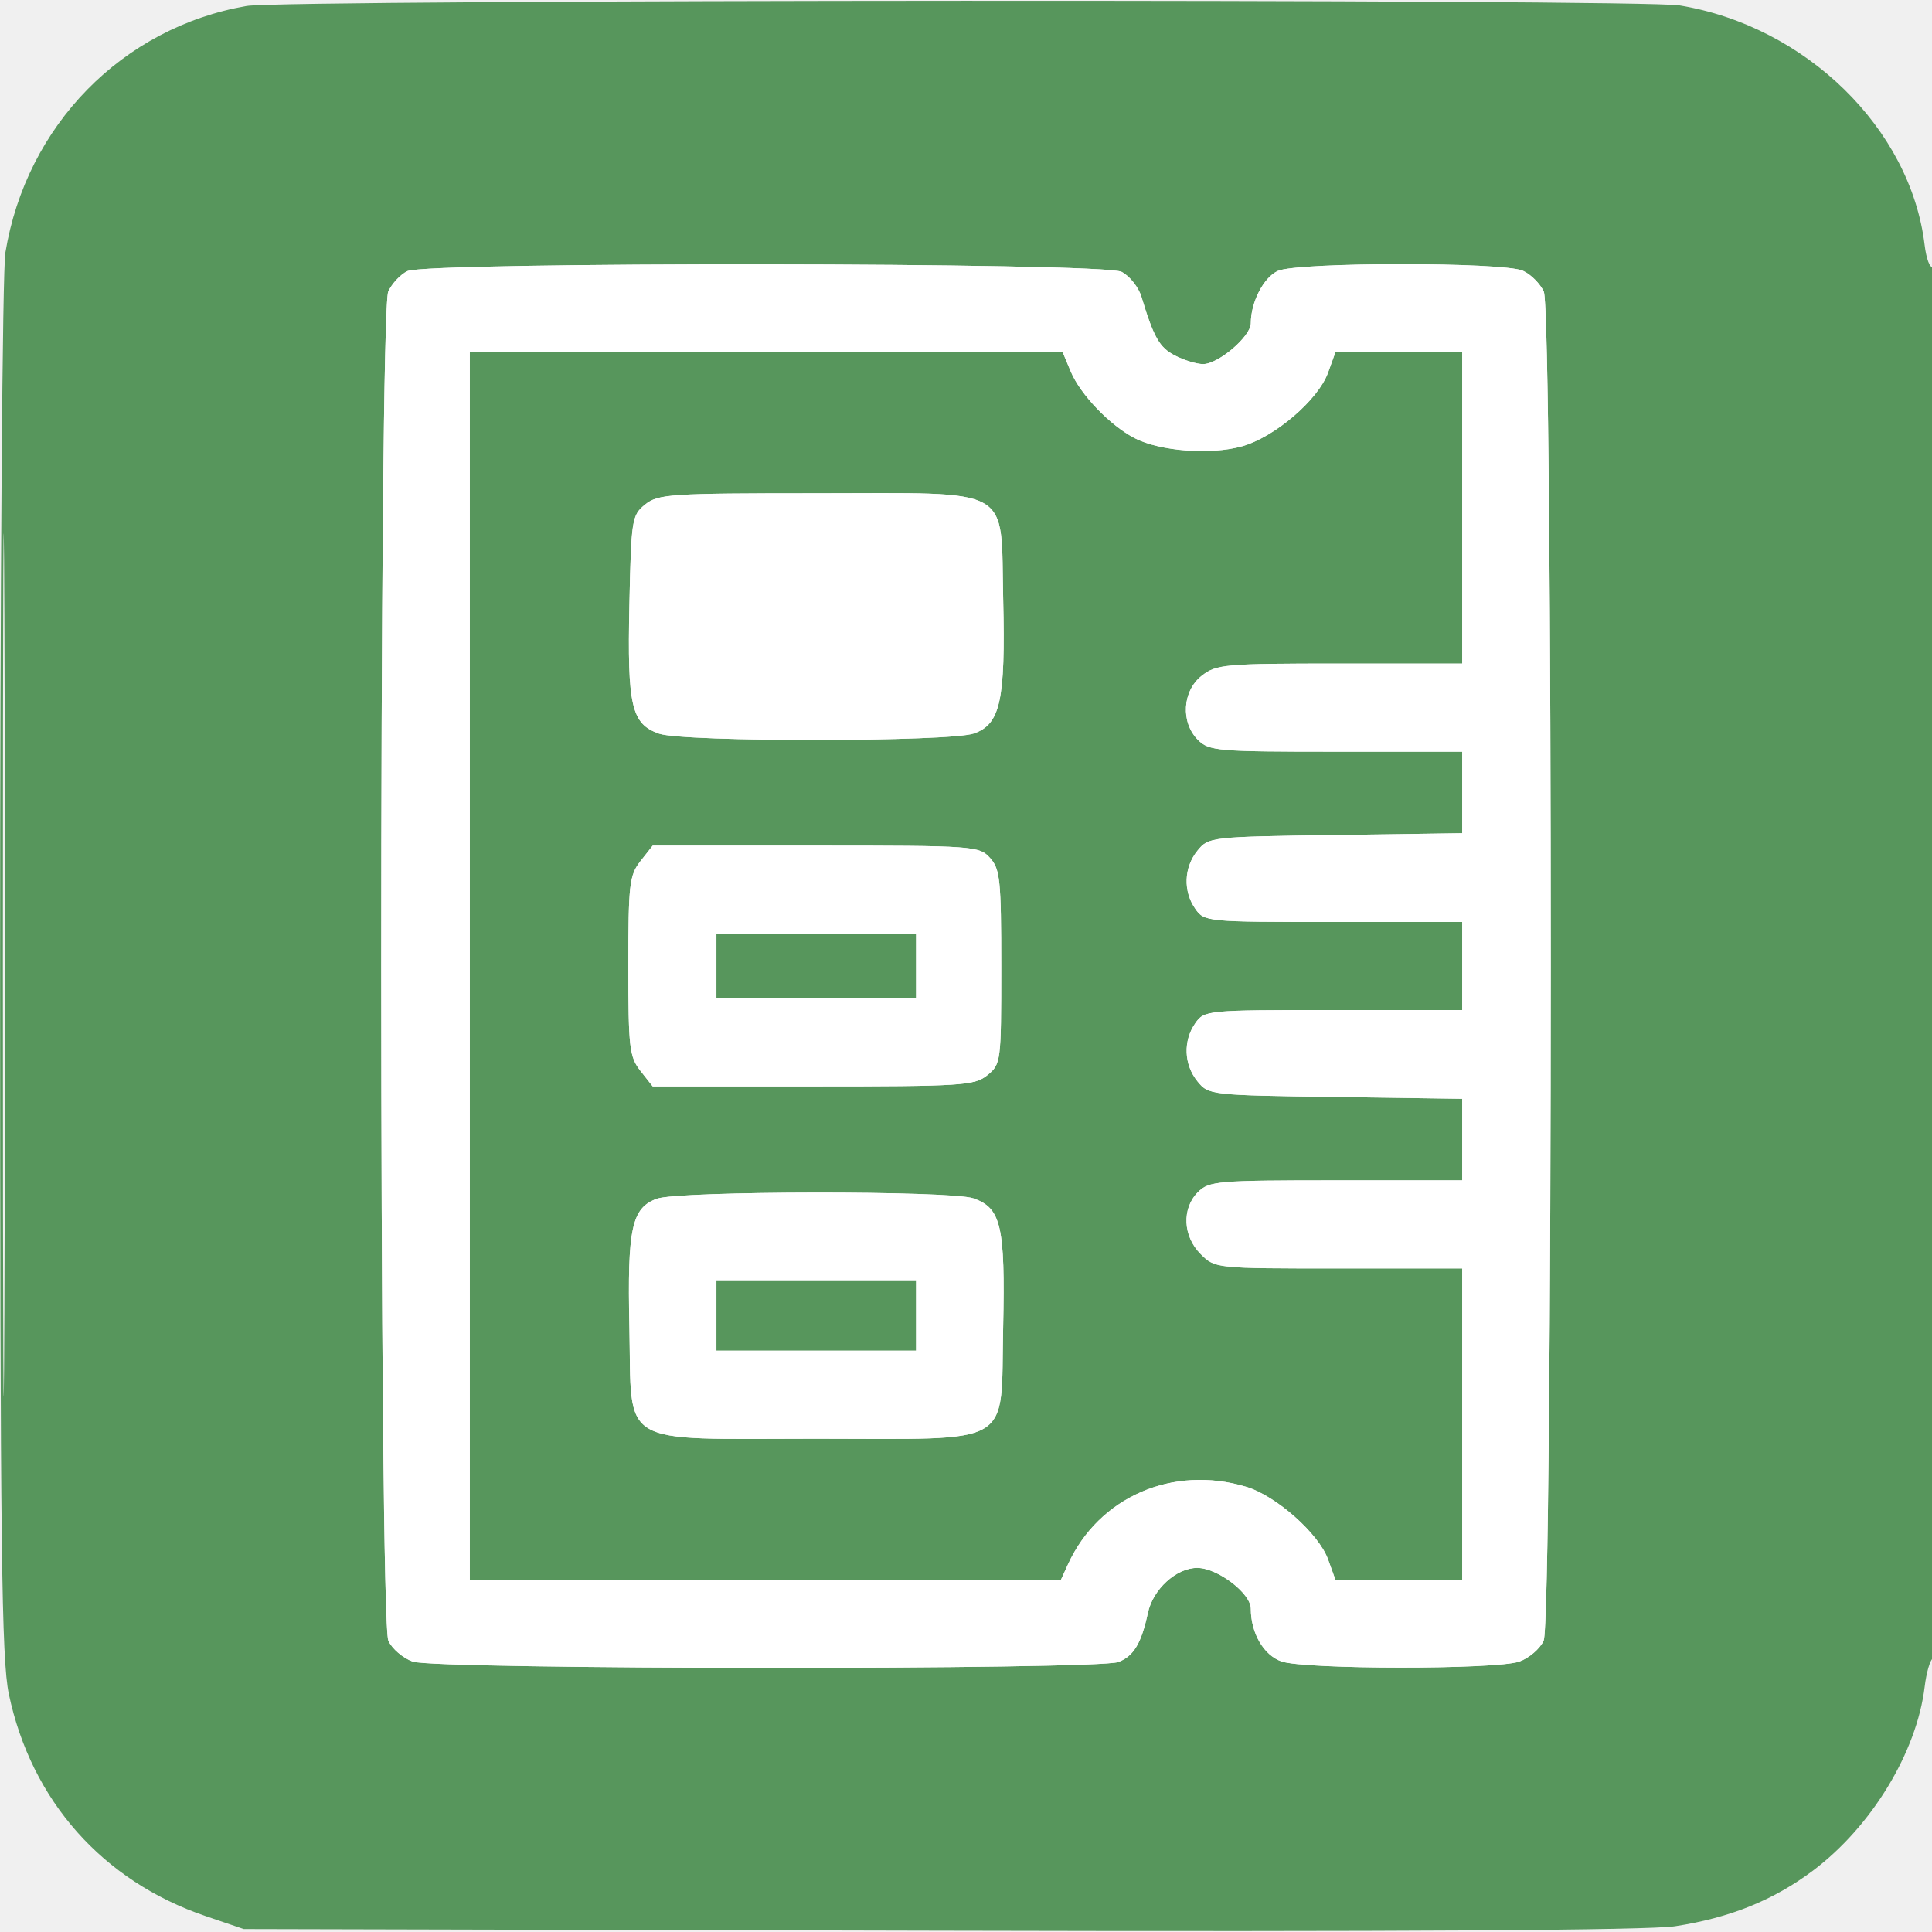
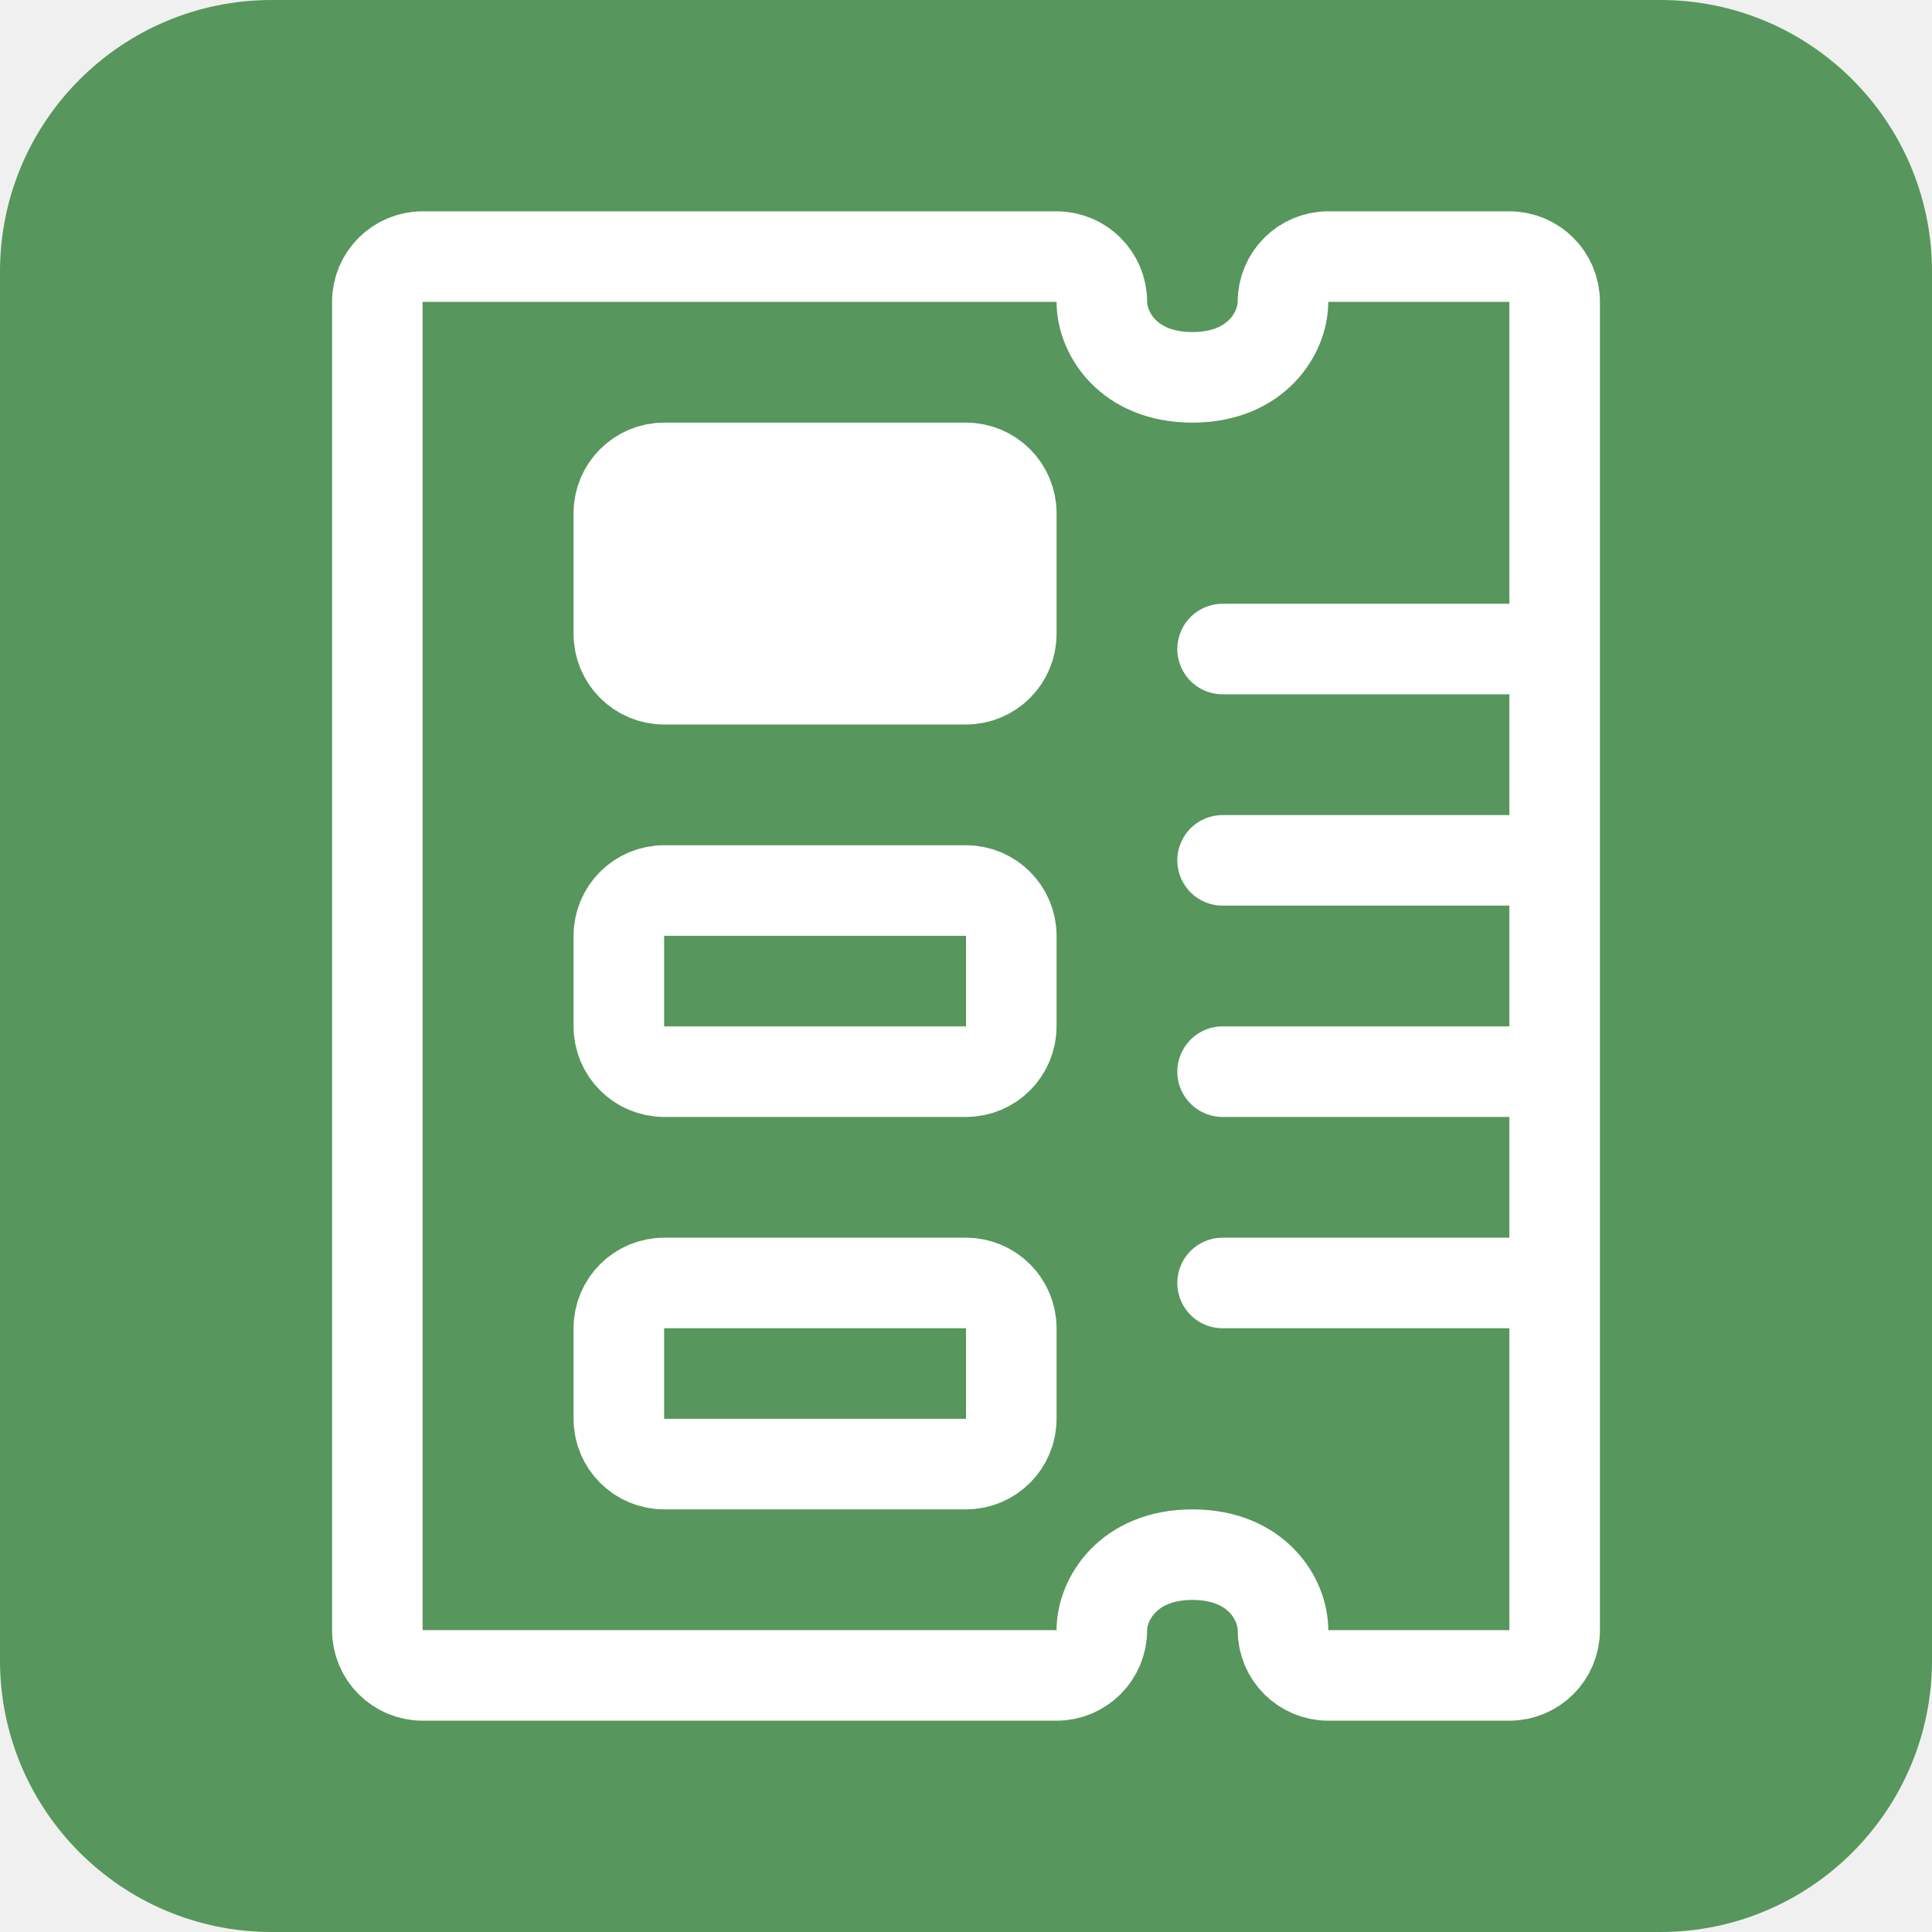
<svg xmlns="http://www.w3.org/2000/svg" width="48" height="48" viewBox="0 0 48 48" fill="none">
-   <g clip-path="url(#clip0_5783_487)">
-     <path fill-rule="evenodd" clip-rule="evenodd" d="M6.128 0.148C3.032 0.686 0.655 3.116 0.134 6.274C0.06 6.722 0.002 14.574 0.003 24.073C0.005 38.496 0.038 41.225 0.22 42.091C0.778 44.736 2.548 46.733 5.106 47.604L6.055 47.927L23.343 47.968C34.775 47.996 40.965 47.958 41.614 47.858C42.984 47.647 44.063 47.211 45.047 46.472C46.5 45.379 47.622 43.531 47.818 41.906C47.859 41.563 47.95 41.247 48.019 41.204C48.09 41.16 48.146 33.443 48.146 23.837C48.146 14.037 48.091 6.582 48.019 6.627C47.949 6.67 47.858 6.428 47.817 6.088C47.468 3.194 44.868 0.652 41.727 0.134C40.749 -0.027 7.06 -0.014 6.128 0.148ZM10.12 6.736C9.949 6.819 9.735 7.047 9.646 7.244C9.412 7.757 9.415 40.251 9.649 40.764C9.741 40.964 10.013 41.197 10.255 41.282C10.834 41.483 27.256 41.493 27.786 41.292C28.165 41.147 28.356 40.831 28.519 40.073C28.645 39.483 29.225 38.954 29.745 38.954C30.249 38.954 31.076 39.584 31.076 39.967C31.076 40.573 31.396 41.124 31.838 41.278C32.418 41.48 37.167 41.483 37.745 41.282C37.987 41.197 38.259 40.964 38.351 40.764C38.584 40.252 38.588 7.757 38.355 7.245C38.266 7.049 38.033 6.816 37.837 6.727C37.351 6.506 32.234 6.509 31.747 6.731C31.393 6.892 31.076 7.508 31.076 8.033C31.076 8.358 30.271 9.046 29.89 9.046C29.732 9.046 29.418 8.95 29.193 8.834C28.805 8.633 28.666 8.39 28.358 7.371C28.285 7.132 28.063 6.854 27.864 6.753C27.395 6.516 10.608 6.5 10.12 6.736ZM0.071 24C0.071 33.549 0.088 37.434 0.109 32.633C0.131 27.832 0.131 20.02 0.109 15.271C0.088 10.523 0.071 14.451 0.071 24ZM11.672 24V39.246H19.016H26.36L26.533 38.867C27.296 37.193 29.135 36.391 30.958 36.938C31.702 37.16 32.763 38.1 32.995 38.742L33.177 39.246H34.753H36.328V35.38V31.514H33.258C30.192 31.514 30.187 31.513 29.829 31.155C29.387 30.713 29.357 30.023 29.763 29.617C30.037 29.343 30.249 29.325 33.191 29.325H36.328V28.312V27.299L33.178 27.254C30.069 27.21 30.025 27.205 29.75 26.865C29.412 26.448 29.391 25.857 29.698 25.419C29.921 25.1 29.984 25.094 33.127 25.094H36.328V24V22.906H33.127C29.984 22.906 29.921 22.9 29.698 22.581C29.391 22.143 29.412 21.552 29.75 21.135C30.025 20.795 30.069 20.79 33.178 20.746L36.328 20.701V19.688V18.675H33.191C30.249 18.675 30.037 18.657 29.763 18.383C29.328 17.948 29.374 17.168 29.856 16.789C30.216 16.505 30.425 16.486 33.284 16.486H36.328V12.62V8.754H34.753H33.177L32.995 9.258C32.749 9.937 31.669 10.861 30.855 11.089C30.076 11.307 28.819 11.211 28.19 10.886C27.579 10.57 26.841 9.801 26.603 9.232L26.403 8.754H19.038H11.672V24ZM16.028 12.534C15.698 12.801 15.682 12.903 15.637 15.031C15.583 17.542 15.686 17.987 16.376 18.228C16.98 18.438 23.589 18.435 24.195 18.223C24.853 17.994 24.982 17.41 24.924 14.905C24.857 12.031 25.25 12.255 20.28 12.255C16.652 12.255 16.348 12.275 16.028 12.534ZM15.913 21.394C15.637 21.744 15.611 21.973 15.611 24C15.611 26.027 15.637 26.256 15.913 26.607L16.216 26.991H20.201C23.908 26.991 24.211 26.971 24.531 26.712C24.868 26.439 24.875 26.38 24.875 24.028C24.875 21.868 24.847 21.592 24.598 21.316C24.328 21.018 24.202 21.009 20.268 21.009H16.216L15.913 21.394ZM17.799 24V24.802H20.28H22.76V24V23.198H20.28H17.799V24ZM16.319 29.782C15.693 30.011 15.584 30.518 15.637 32.969C15.701 35.99 15.291 35.745 20.28 35.745C25.268 35.745 24.858 35.99 24.923 32.969C24.976 30.458 24.873 30.013 24.183 29.772C23.621 29.576 16.857 29.584 16.319 29.782ZM17.799 32.681V33.556H20.28H22.76V32.681V31.805H20.28H17.799V32.681Z" fill="#57965C" />
-     <path fill-rule="evenodd" clip-rule="evenodd" d="M10.12 6.736C9.949 6.819 9.735 7.047 9.646 7.244C9.412 7.757 9.415 40.251 9.649 40.764C9.741 40.964 10.013 41.197 10.255 41.282C10.834 41.483 27.256 41.493 27.786 41.292C28.165 41.147 28.356 40.831 28.519 40.073C28.645 39.483 29.225 38.954 29.745 38.954C30.249 38.954 31.076 39.584 31.076 39.967C31.076 40.573 31.396 41.124 31.838 41.278C32.418 41.48 37.167 41.483 37.745 41.282C37.987 41.197 38.259 40.964 38.351 40.764C38.584 40.252 38.588 7.757 38.355 7.245C38.266 7.049 38.033 6.816 37.837 6.727C37.351 6.506 32.234 6.509 31.747 6.731C31.393 6.892 31.076 7.508 31.076 8.033C31.076 8.358 30.271 9.046 29.89 9.046C29.732 9.046 29.418 8.95 29.193 8.834C28.805 8.633 28.666 8.39 28.358 7.371C28.285 7.132 28.063 6.854 27.864 6.753C27.395 6.516 10.608 6.5 10.12 6.736ZM11.672 24V39.246H19.016H26.36L26.533 38.867C27.296 37.193 29.135 36.391 30.958 36.938C31.702 37.16 32.763 38.1 32.995 38.742L33.177 39.246H34.753H36.328V35.38V31.514H33.258C30.192 31.514 30.187 31.513 29.829 31.155C29.387 30.713 29.357 30.023 29.763 29.617C30.037 29.343 30.249 29.325 33.191 29.325H36.328V28.312V27.299L33.178 27.254C30.069 27.21 30.025 27.205 29.75 26.865C29.412 26.448 29.391 25.857 29.698 25.419C29.921 25.1 29.984 25.094 33.127 25.094H36.328V24V22.906H33.127C29.984 22.906 29.921 22.9 29.698 22.581C29.391 22.143 29.412 21.552 29.75 21.135C30.025 20.795 30.069 20.79 33.178 20.746L36.328 20.701V19.688V18.675H33.191C30.249 18.675 30.037 18.657 29.763 18.383C29.328 17.948 29.374 17.168 29.856 16.789C30.216 16.505 30.425 16.486 33.284 16.486H36.328V12.62V8.754H34.753H33.177L32.995 9.258C32.749 9.937 31.669 10.861 30.855 11.089C30.076 11.307 28.819 11.211 28.19 10.886C27.579 10.57 26.841 9.801 26.603 9.232L26.403 8.754H19.038H11.672V24ZM16.028 12.534C15.698 12.801 15.682 12.903 15.637 15.031C15.583 17.542 15.686 17.987 16.376 18.228C16.98 18.438 23.589 18.435 24.195 18.223C24.853 17.994 24.982 17.41 24.924 14.905C24.857 12.031 25.25 12.255 20.28 12.255C16.652 12.255 16.348 12.275 16.028 12.534ZM15.913 21.393C15.637 21.744 15.611 21.973 15.611 24C15.611 26.027 15.637 26.256 15.913 26.606L16.216 26.991H20.201C23.908 26.991 24.211 26.971 24.531 26.712C24.868 26.439 24.875 26.38 24.875 24.028C24.875 21.868 24.847 21.592 24.598 21.316C24.328 21.018 24.202 21.009 20.268 21.009H16.216L15.913 21.393ZM17.799 24V24.802H20.28H22.76V24V23.198H20.28H17.799V24ZM16.319 29.782C15.693 30.011 15.584 30.518 15.637 32.969C15.701 35.99 15.291 35.745 20.28 35.745C25.268 35.745 24.858 35.99 24.923 32.969C24.976 30.458 24.873 30.013 24.183 29.772C23.621 29.576 16.857 29.584 16.319 29.782ZM17.799 32.681V33.556H20.28H22.76V32.681V31.805H20.28H17.799V32.681Z" fill="white" />
+   <g clip-path="url(#clip0_5891_1622)">
+     <rect width="48" height="48" rx="6.75" fill="#57965C" />
+     <path d="M25.125 33c0-.621-.504-1.125-1.125-1.125h-7.5c-.621 0-1.125.504-1.125 1.125v2.25c0 .621.504 1.125 1.125 1.125H24c.621 0 1.125-.504 1.125-1.125V33zM25.125 23.25c0-.621-.504-1.125-1.125-1.125h-7.5c-.621 0-1.125.504-1.125 1.125v2.25c0 .621.504 1.125 1.125 1.125H24c.621 0 1.125-.504 1.125-1.125v-2.25z" stroke="#fff" stroke-width="2.25" stroke-linecap="round" stroke-linejoin="round" />
+     <path d="M25.125 12.75c0-.621-.504-1.125-1.125-1.125h-7.5c-.621 0-1.125.504-1.125 1.125v3c0 .621.504 1.125 1.125 1.125H24c.621 0 1.125-.504 1.125-1.125v-3z" fill="#fff" stroke="#fff" stroke-width="2.25" stroke-linecap="round" stroke-linejoin="round" />
+     <path d="M30.375 16.125h7.057M30.375 21.375h7.057M30.375 31.875h7.23M30.375 26.625h7.23M33 6.375c-.621 0-1.125.504-1.125 1.125 0 .764-.656 1.875-2.25 1.875-1.596 0-2.25-1.105-2.25-1.875 0-.621-.504-1.125-1.125-1.125H10.5c-.621 0-1.125.504-1.125 1.125v33c0 .621.504 1.125 1.125 1.125h15.75c.621 0 1.125-.504 1.125-1.125 0-.764.656-1.875 2.25-1.875 1.596 0 2.25 1.105 2.25 1.875 0 .621.504 1.125 1.125 1.125h4.5c.621 0 1.125-.504 1.125-1.125v-33c0-.621-.504-1.125-1.125-1.125H33z" stroke="#fff" stroke-width="2.25" stroke-linecap="round" stroke-linejoin="round" />
  </g>
  <defs>
-     <clipPath id="clip0_5783_487">
-       <rect width="48" height="48" fill="white" />
+     <clipPath id="clip0_5891_1622">
+       <path fill="#fff" d="M0 0h48v48H0z" />
    </clipPath>
  </defs>
</svg>
